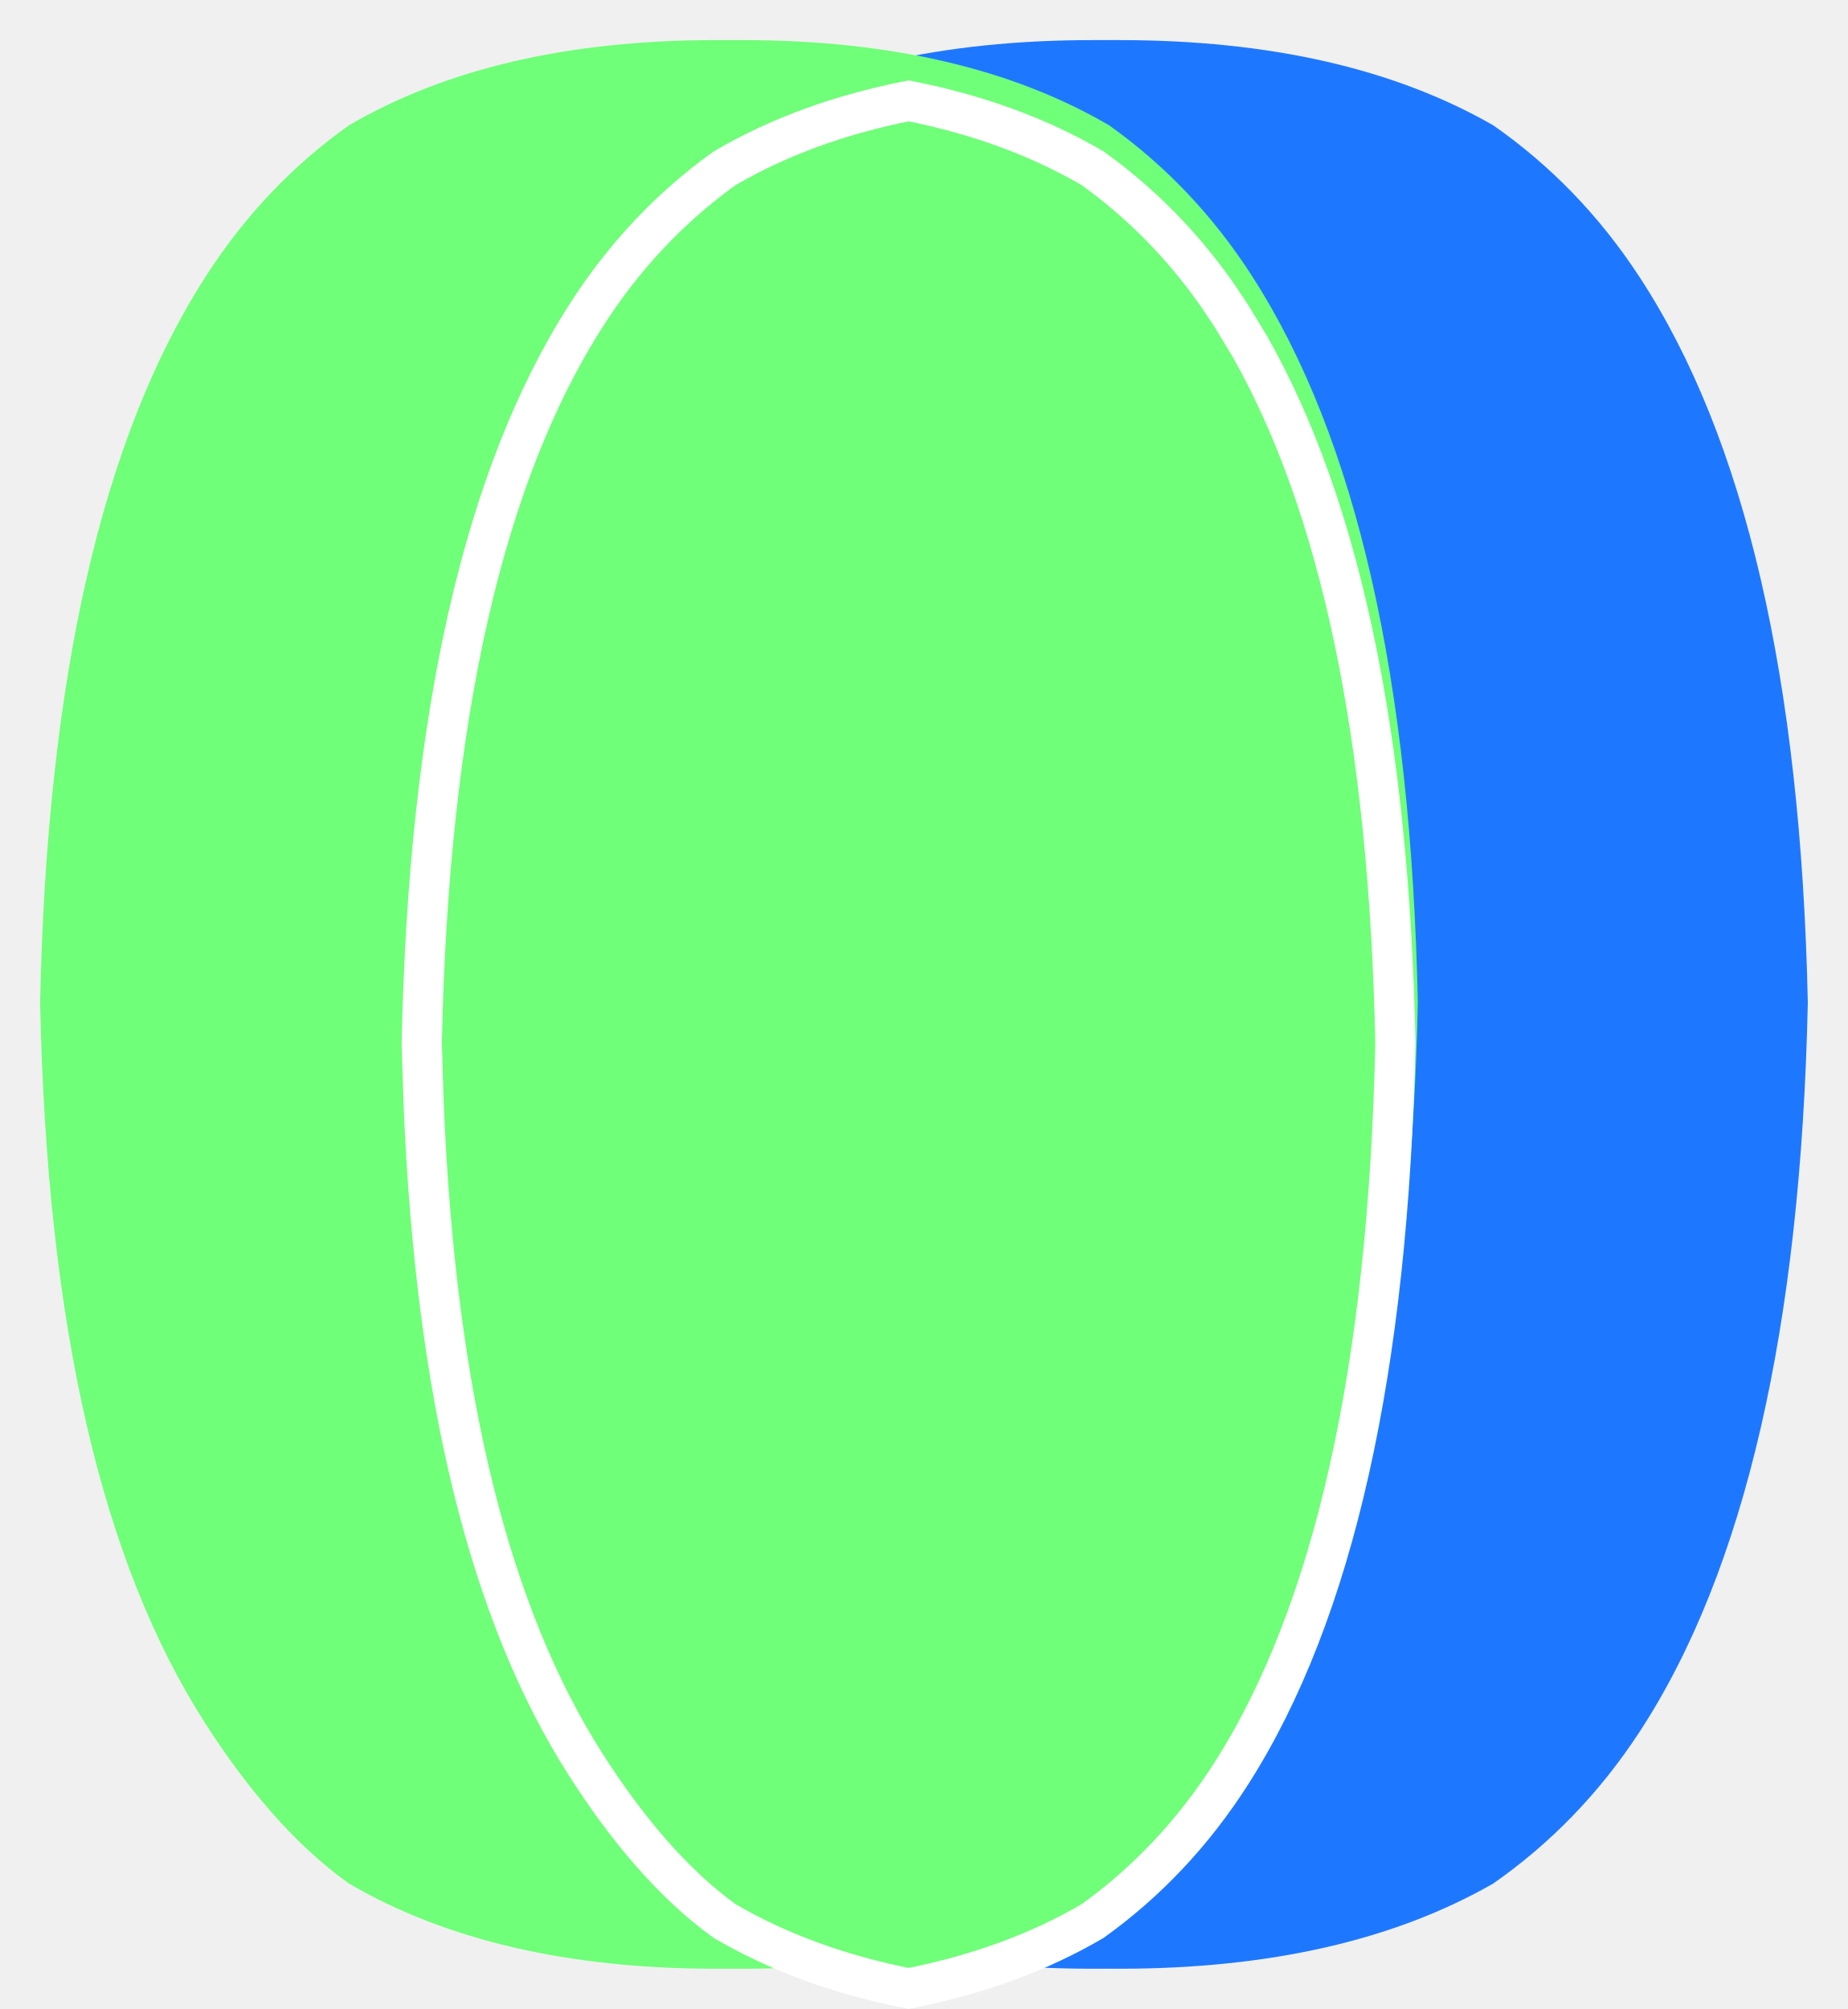
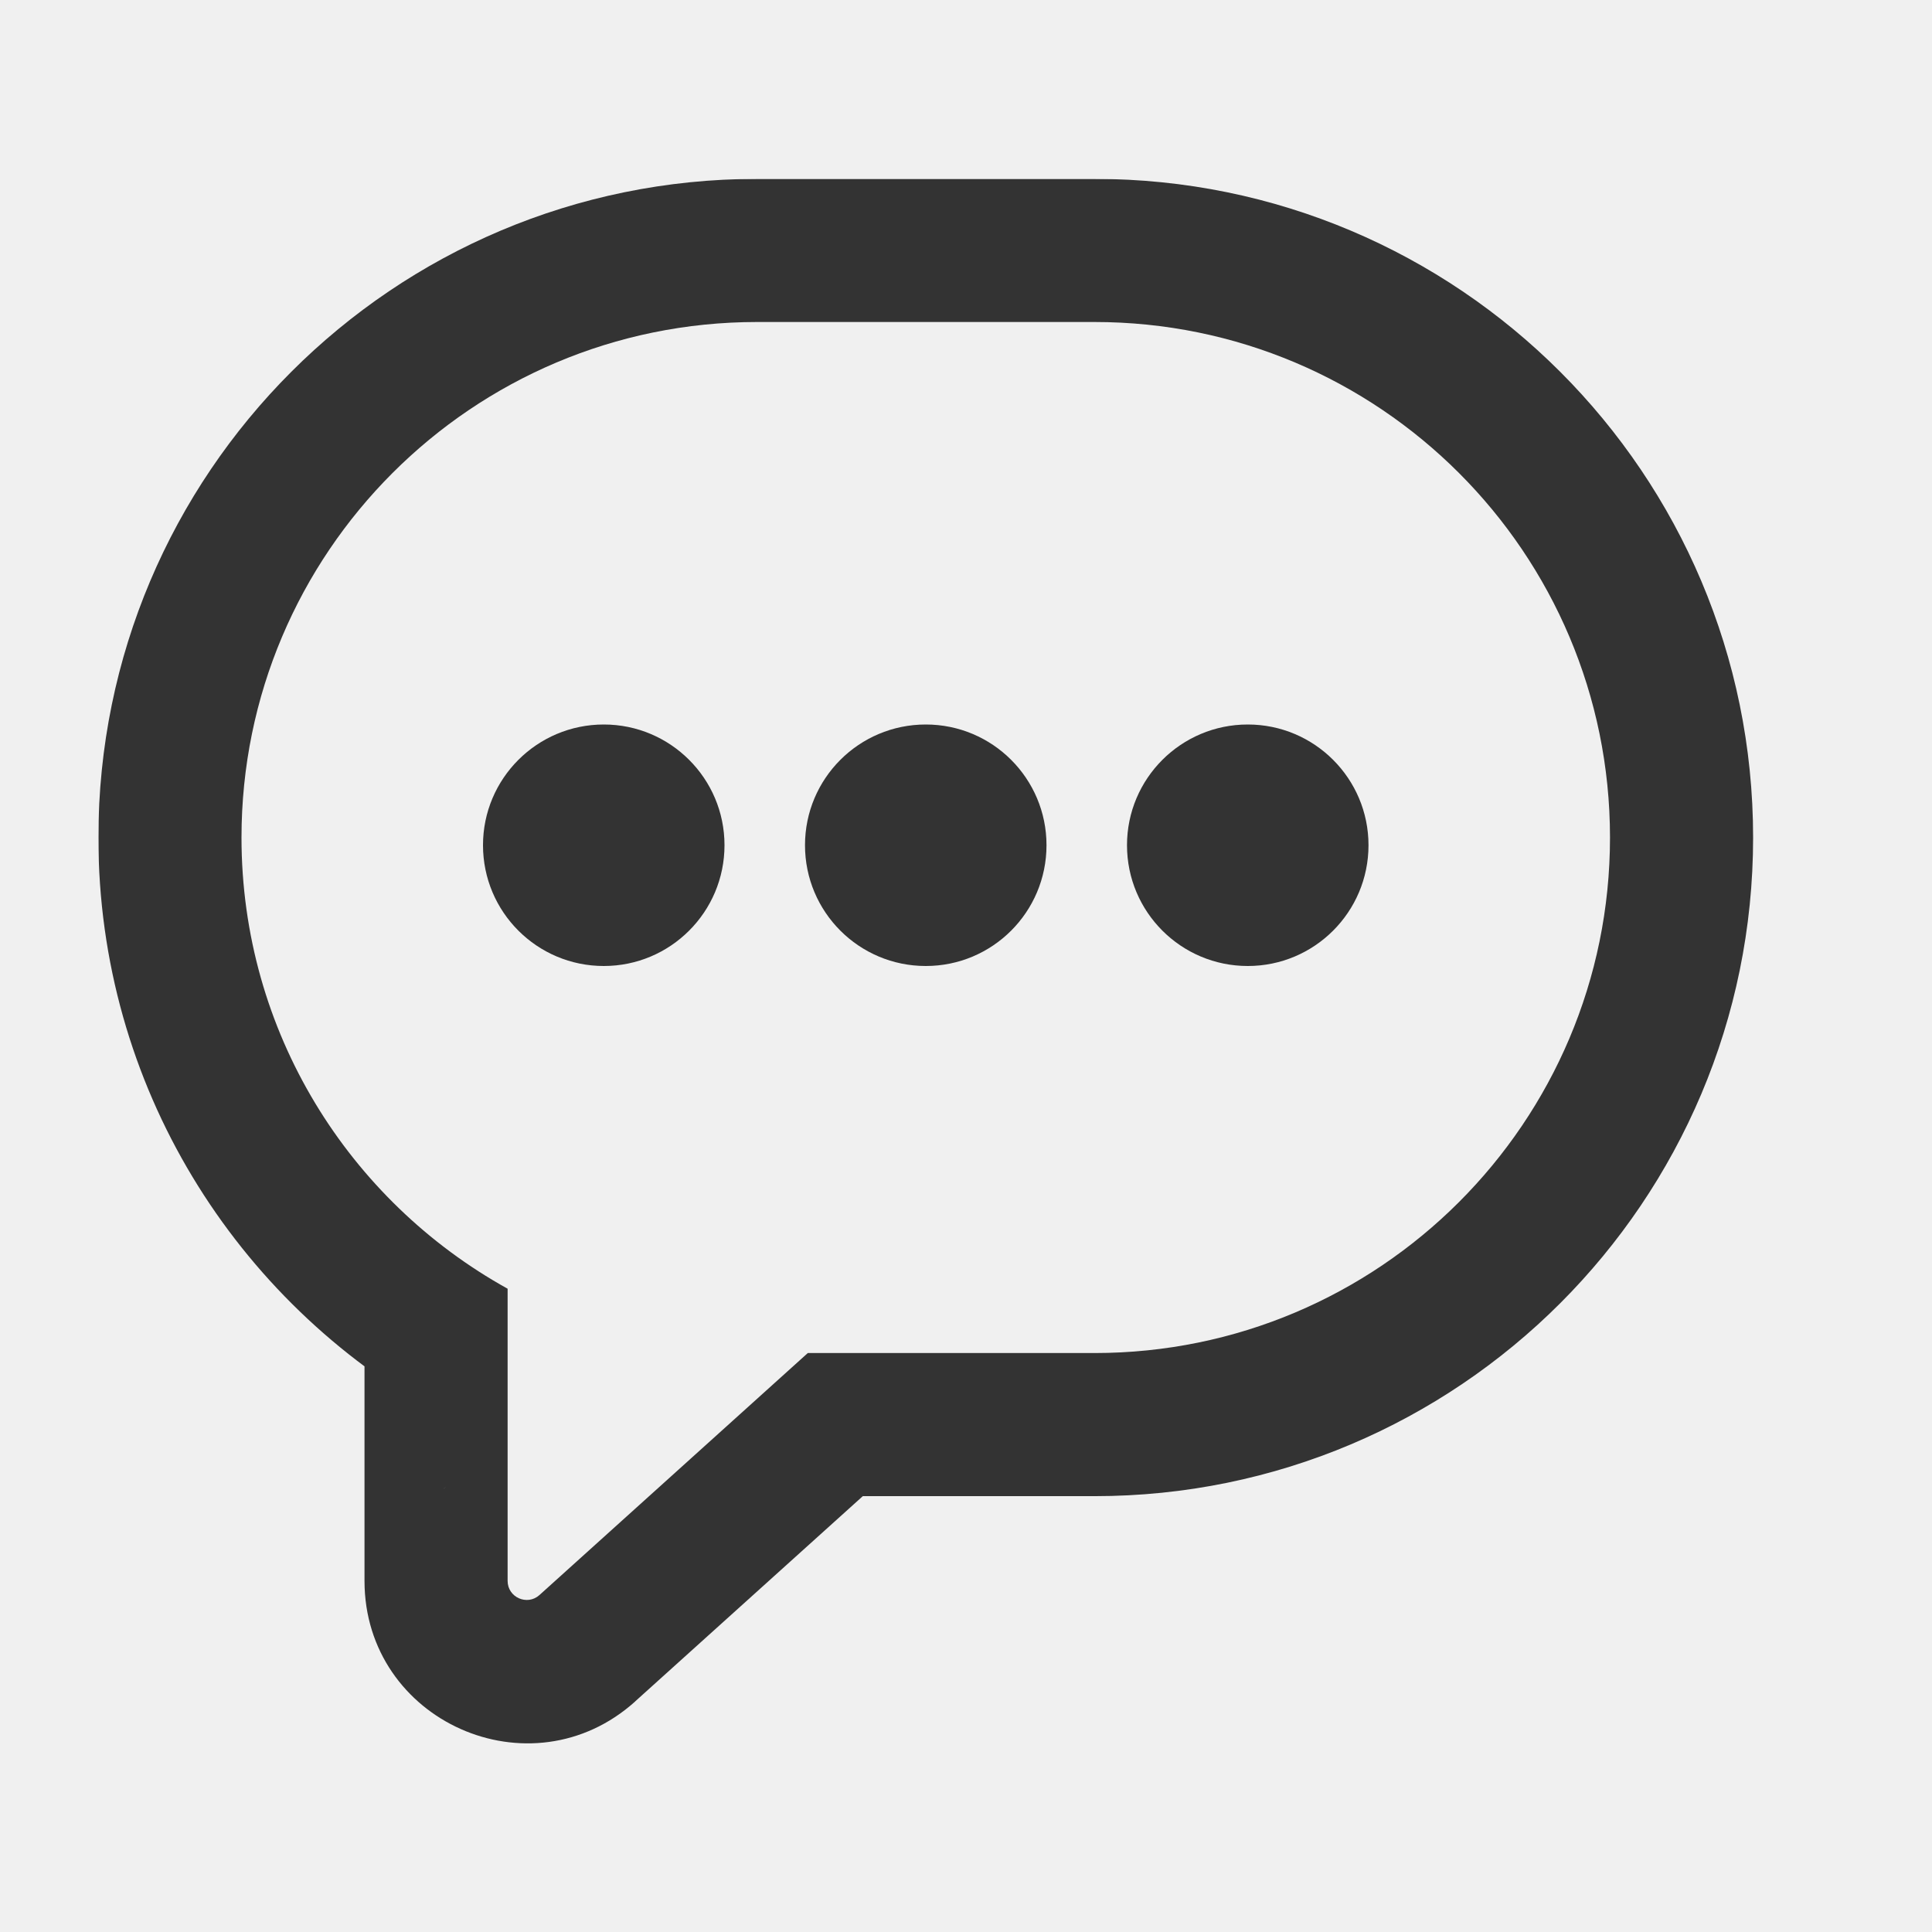
- <svg xmlns="http://www.w3.org/2000/svg" width="23" height="25" viewBox="0 0 23 25" fill="none">
-   <path d="M20.404 3.445C19.902 2.677 19.292 2.053 18.584 1.559C17.353 0.853 15.802 0.499 13.931 0.499L13.599 0.499C11.728 0.499 10.178 0.853 8.945 1.559C8.237 2.053 7.627 2.677 7.126 3.445C5.809 5.457 5.116 8.448 5.029 12.476C5.116 16.506 5.809 19.435 7.126 21.449C7.627 22.216 8.237 22.945 8.945 23.439C10.178 24.145 11.727 24.499 13.599 24.499L13.931 24.499C15.802 24.499 17.353 24.144 18.584 23.439C19.292 22.945 19.902 22.321 20.404 21.554C21.721 19.541 22.413 16.506 22.5 12.476C22.413 8.447 21.721 5.457 20.404 3.445Z" fill="#1E78FF" />
-   <path d="M15.589 3.445C15.097 2.677 14.498 2.053 13.803 1.559C12.595 0.853 11.073 0.499 9.236 0.499L8.911 0.499C7.074 0.499 5.552 0.853 4.343 1.559C3.648 2.053 3.049 2.677 2.557 3.445C1.264 5.457 0.585 8.448 0.499 12.476C0.585 16.506 1.264 19.435 2.557 21.449C3.049 22.216 3.648 22.945 4.343 23.439C5.552 24.145 7.073 24.499 8.911 24.499L9.236 24.499C11.073 24.499 12.595 24.144 13.803 23.439C14.498 22.945 15.097 22.321 15.589 21.554C16.881 19.541 17.561 16.506 17.646 12.476C17.561 8.447 16.881 5.457 15.589 3.445Z" fill="#6FFF78" />
-   <path d="M11.309 24.744C10.444 24.573 9.681 24.293 9.02 23.906C8.358 23.431 7.777 22.722 7.291 21.96C6.1 20.095 5.423 17.409 5.272 13.722L5.249 12.971C5.336 8.9 6.022 5.918 7.291 3.932C7.769 3.183 8.348 2.575 9.019 2.094C9.68 1.707 10.443 1.426 11.309 1.255C12.174 1.426 12.937 1.707 13.599 2.094C14.185 2.515 14.701 3.032 15.141 3.656L15.326 3.932L15.558 4.316C16.679 6.296 17.286 9.154 17.367 12.971C17.281 17.049 16.596 20.078 15.326 22.067C14.848 22.816 14.269 23.424 13.599 23.905C12.937 24.293 12.174 24.573 11.309 24.744Z" fill="#6FFF78" stroke="white" stroke-width="0.5" stroke-miterlimit="10" />
+ <svg xmlns="http://www.w3.org/2000/svg" width="27" height="27" viewBox="0 0 27 27" fill="none">
+   <mask id="path-1-outside-1_6_28251" maskUnits="userSpaceOnUse" x="1.375" y="2.5" width="24" height="22" fill="black">
+     <rect fill="white" x="1.375" y="2.5" width="24" height="22" />
+     <path d="M15.295 4.5C19.274 4.5 22.5 7.726 22.5 11.705C22.5 15.684 19.274 18.909 15.295 18.909H11.289L7.539 22.291C7.368 22.445 7.094 22.324 7.094 22.093V18.01C4.877 16.781 3.375 14.419 3.375 11.705C3.375 7.726 6.601 4.5 10.58 4.5H15.295Z" />
+   </mask>
+   <path d="M22.5 11.705L24.5 11.705V11.705H22.5ZM11.289 18.909V16.909H10.52L9.95 17.424L11.289 18.909ZM7.539 22.291L8.877 23.778L8.878 23.776L7.539 22.291ZM7.094 22.093L5.094 22.093L5.094 22.094L7.094 22.093ZM7.094 18.01H9.094V16.831L8.063 16.26L7.094 18.01ZM3.375 11.705L1.375 11.705L1.375 11.705L3.375 11.705ZM15.295 4.5V6.5C18.169 6.5 20.5 8.831 20.5 11.705H22.5H24.5C24.5 6.621 20.379 2.5 15.295 2.5V4.5ZM22.5 11.705L20.5 11.705C20.5 14.579 18.17 16.909 15.295 16.909V18.909V20.909C20.378 20.909 24.5 16.789 24.5 11.705L22.5 11.705ZM15.295 18.909V16.909H11.289V18.909V20.909H15.295V18.909ZM11.289 18.909L9.95 17.424L6.2 20.806L7.539 22.291L8.878 23.776L12.629 20.394L11.289 18.909ZM7.539 22.291L6.201 20.804C7.317 19.8 9.093 20.592 9.094 22.092L7.094 22.093L5.094 22.094C5.095 24.055 7.418 25.09 8.877 23.778L7.539 22.291ZM7.094 22.093H9.094V18.01H7.094H5.094V22.093H7.094ZM7.094 18.01L8.063 16.26C6.456 15.37 5.375 13.662 5.375 11.705L3.375 11.705L1.375 11.705C1.375 15.176 3.298 18.193 6.124 19.759L7.094 18.01ZM3.375 11.705H5.375C5.375 8.831 7.706 6.5 10.58 6.5V4.5V2.5C5.496 2.5 1.375 6.621 1.375 11.705H3.375ZM10.58 4.5V6.5H15.295V4.5V2.5H10.58V4.5Z" fill="#333333" mask="url(#path-1-outside-1_6_28251)" />
+   <path d="M10.125 11.812C10.125 12.745 9.369 13.5 8.438 13.5C7.506 13.5 6.75 12.745 6.75 11.812C6.75 10.88 7.506 10.125 8.438 10.125C9.369 10.125 10.125 10.88 10.125 11.812Z" fill="#333333" />
+   <path d="M14.625 11.812C14.625 12.745 13.87 13.5 12.938 13.5C12.005 13.5 11.25 12.745 11.25 11.812C11.25 10.88 12.005 10.125 12.938 10.125C13.87 10.125 14.625 10.88 14.625 11.812Z" fill="#333333" />
+   <path d="M19.125 11.812C19.125 12.745 18.369 13.5 17.438 13.5C16.506 13.5 15.75 12.745 15.75 11.812C15.75 10.88 16.506 10.125 17.438 10.125C18.369 10.125 19.125 10.88 19.125 11.812Z" fill="#333333" />
</svg>
